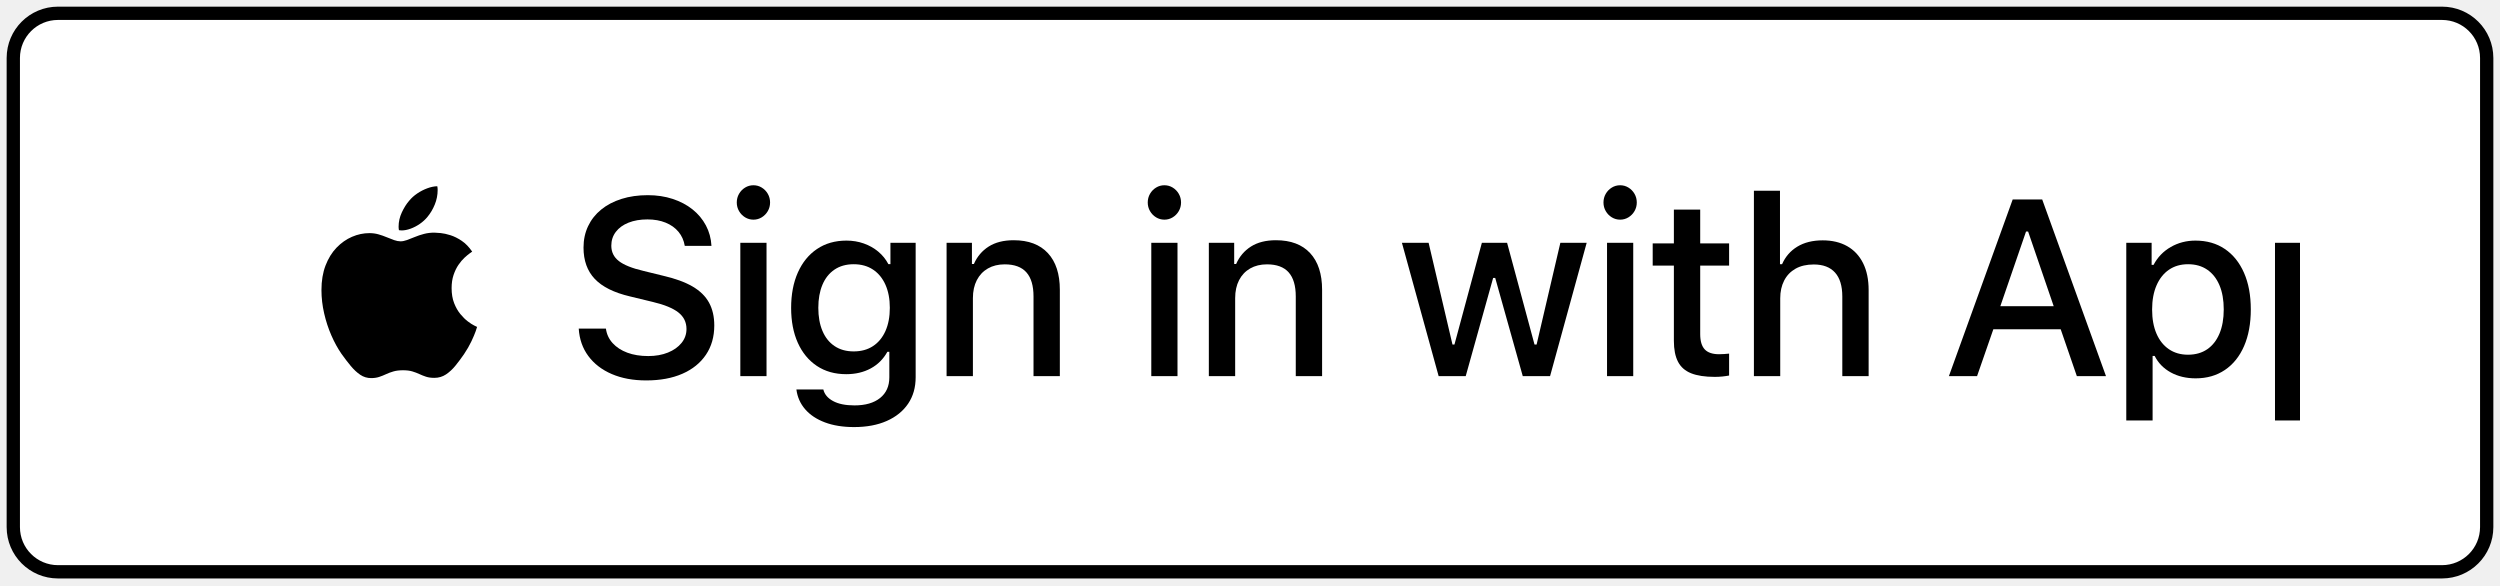
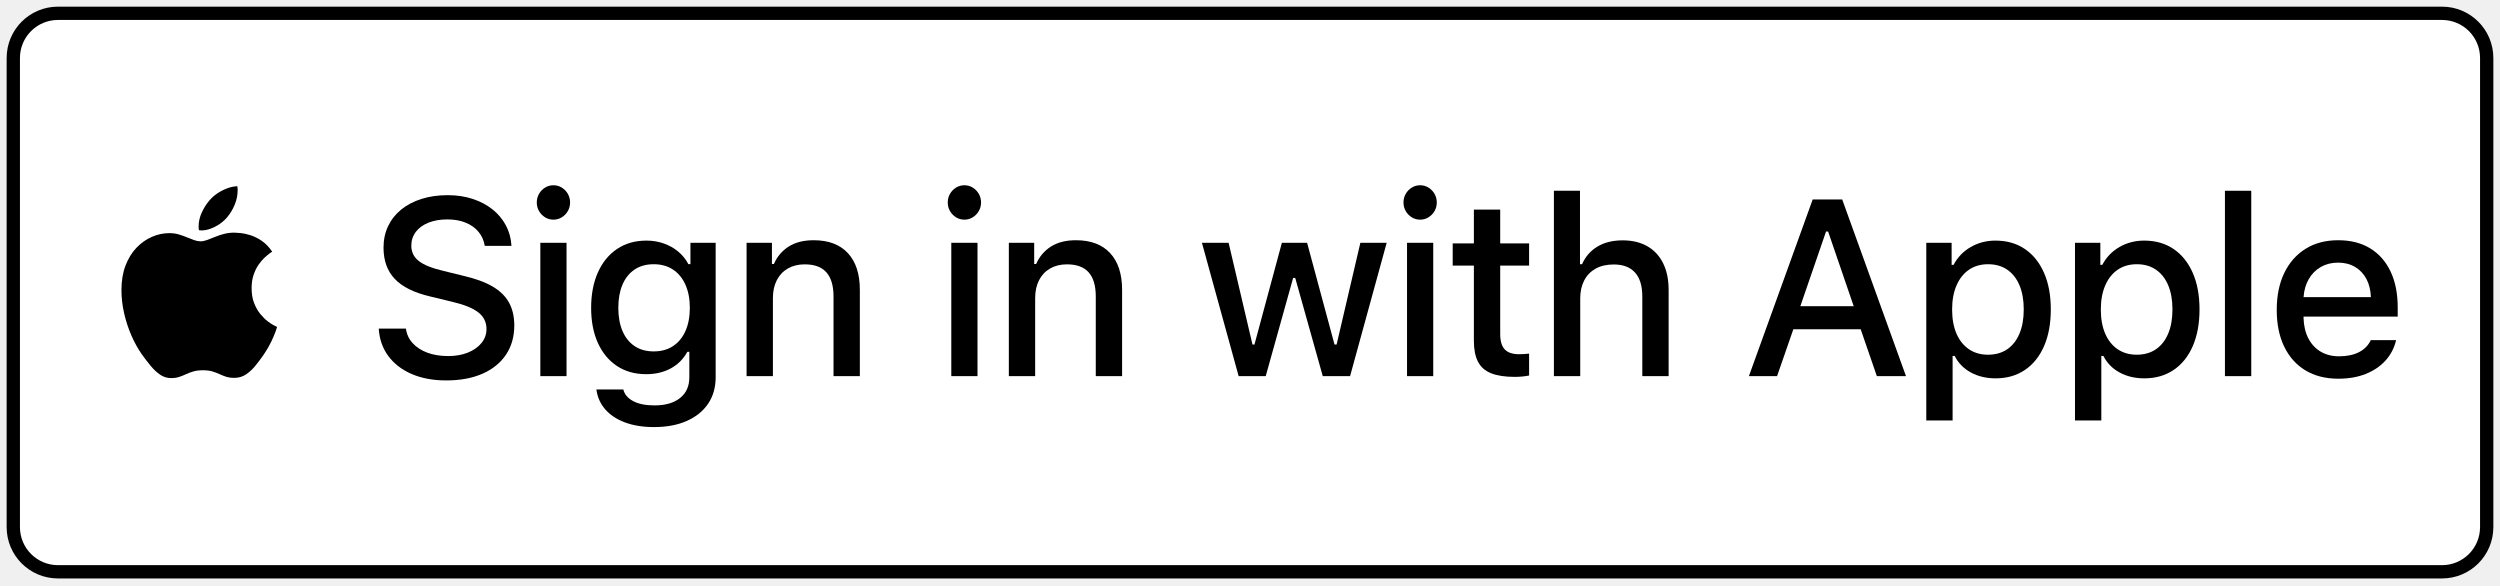
<svg xmlns="http://www.w3.org/2000/svg" width="188" height="44" viewBox="0 0 188 44">
  <rect x="1" y="1" width="186" height="42" rx="3.36" fill="white" stroke="black" stroke-width="1" />
-   <svg width="157.92" height="44" x="15.04">
-     <g>
-       <svg style="overflow: visible;" width="188" height="22" y="11" viewBox="0 -11 111.047 14" fill="#000">
-         <g transform="scale(0.005859375 -0.005859375)">
-           <path transform="translate(0 0)" d="M1181 1172Q1198 1172 1233 1168.5Q1268 1165 1312.5 1151Q1357 1137 1404 1105.5Q1451 1074 1490 1017Q1487 1015 1469.5 1002.5Q1452 990 1427 967Q1402 944 1378 909Q1354 874 1338 826.5Q1322 779 1322 719Q1322 649 1342.5 596.5Q1363 544 1393.5 507Q1424 470 1454.5 447Q1485 424 1506.5 413.5Q1528 403 1530 402Q1530 399 1518.5 366.5Q1507 334 1483.5 284Q1460 234 1423 179Q1390 131 1354 86.5Q1318 42 1276 14Q1234 -14 1181 -14Q1141 -14 1112.5 -4.5Q1084 5 1058.5 17Q1033 29 1001.5 38.5Q970 48 925 48Q880 48 847 38.5Q814 29 786.5 16Q759 3 730 -6.5Q701 -16 665 -16Q616 -16 576 11Q536 38 498.5 83Q461 128 422 183Q377 248 340 332.5Q303 417 281 512.5Q259 608 259 703Q259 817 292.5 904Q326 991 382.5 1049.5Q439 1108 508.5 1138Q578 1168 651 1168Q690 1168 725 1158Q760 1148 792 1134.5Q824 1121 852.5 1111Q881 1101 905 1101Q928 1101 957.5 1111.5Q987 1122 1021.5 1136.5Q1056 1151 1096 1161.5Q1136 1172 1181 1172ZM1125 1301Q1099 1269 1063 1244Q1027 1219 987.5 1204.5Q948 1190 913 1190Q902 1190 892 1192Q891 1195 890 1203Q889 1211 889 1220Q889 1281 915.5 1337.5Q942 1394 975 1432Q1003 1466 1041.5 1492Q1080 1518 1123 1534Q1166 1550 1205 1551Q1208 1538 1208 1520Q1208 1459 1184.5 1401.5Q1161 1344 1125 1301Z" />
-           <path transform="translate(1795.808 0)" d="" />
-           <path transform="translate(2247.276 0)" d="M113 388L335 388Q344 320 390 269.5Q436 219 510 191.5Q584 164 681 164Q771 164 841.5 192.5Q912 221 952.5 271Q993 321 993 385Q993 468 927 520Q861 572 718 606L532 651Q336 697 244 794Q152 891 152 1050Q152 1146 189.5 1225Q227 1304 296.5 1360.5Q366 1417 462.5 1447.5Q559 1478 677 1478Q787 1478 880 1447.5Q973 1417 1042 1362Q1111 1307 1151.5 1231Q1192 1155 1197 1064L979 1064Q968 1130 928 1178.5Q888 1227 823 1253.5Q758 1280 674 1280Q586 1280 519.5 1253.5Q453 1227 416 1178.5Q379 1130 379 1065Q379 988 440.5 940Q502 892 643 859L802 820Q950 786 1042 732.5Q1134 679 1177 600.5Q1220 522 1220 414Q1220 276 1152 175Q1084 74 959.5 19.5Q835 -35 664 -35Q504 -35 383 17Q262 69 191.5 164Q121 259 113 388Z" />
-           <path transform="translate(3519.973 0)" d="M160 0L160 1089L374 1089L374 0ZM267 1278Q230 1278 199 1297Q168 1316 149.5 1348Q131 1380 131 1418Q131 1457 149.5 1489Q168 1521 199 1540Q230 1559 267 1559Q304 1559 335 1540Q366 1521 384.5 1489Q403 1457 403 1418Q403 1380 384.5 1348Q366 1316 335 1297Q304 1278 267 1278Z" />
-           <path transform="translate(3993.941 0)" d="M612 202Q704 202 770 245.5Q836 289 871.5 369Q907 449 907 558Q907 666 871.5 746Q836 826 770 870Q704 914 612 914Q520 914 455 870Q390 826 356.5 746Q323 666 323 558Q323 450 356.5 370Q390 290 455 246Q520 202 612 202ZM615 -416Q479 -416 377.5 -378Q276 -340 216 -271Q156 -202 144 -109L364 -109Q378 -168 443.5 -203.5Q509 -239 618 -239Q752 -239 827.5 -178.5Q903 -118 903 -10L903 199L887 199Q838 110 751 63Q664 16 551 16Q412 16 311 83.5Q210 151 155.5 272.5Q101 394 101 557Q101 723 156 846.5Q211 970 312.5 1038.5Q414 1107 553 1107Q628 1107 694.5 1083.5Q761 1060 812.5 1017Q864 974 895 915L912 915L912 1089L1118 1089L1118 -9Q1118 -134 1056.5 -225Q995 -316 882 -366Q769 -416 615 -416Z" />
-           <path transform="translate(5208.514 0)" d="M156 0L156 1089L363 1089L363 916L379 916Q419 1007 500 1058.5Q581 1110 704 1110Q886 1110 983.5 1004.5Q1081 899 1081 705L1081 0L866 0L866 651Q866 782 808 847.5Q750 913 631 913Q552 913 493.5 879.5Q435 846 403 784Q371 722 371 637L371 0Z" />
-           <path transform="translate(6376.214 0)" d="" />
-           <path transform="translate(6876.43 0)" d="M160 0L160 1089L374 1089L374 0ZM267 1278Q230 1278 199 1297Q168 1316 149.5 1348Q131 1380 131 1418Q131 1457 149.5 1489Q168 1521 199 1540Q230 1559 267 1559Q304 1559 335 1540Q366 1521 384.5 1489Q403 1457 403 1418Q403 1380 384.5 1348Q366 1316 335 1297Q304 1278 267 1278Z" />
-           <path transform="translate(7350.398 0)" d="M156 0L156 1089L363 1089L363 916L379 916Q419 1007 500 1058.5Q581 1110 704 1110Q886 1110 983.5 1004.5Q1081 899 1081 705L1081 0L866 0L866 651Q866 782 808 847.5Q750 913 631 913Q552 913 493.5 879.5Q435 846 403 784Q371 722 371 637L371 0Z" />
-           <path transform="translate(8518.098 0)" d="" />
-           <path transform="translate(9018.314 0)" d="M1574 1089L1275 0L1052 0L827 802L810 802L586 0L365 0L65 1089L283 1089L478 258L494 258L718 1089L924 1089L1148 258L1165 258L1359 1089Z" />
-           <path transform="translate(10598.503 0)" d="M160 0L160 1089L374 1089L374 0ZM267 1278Q230 1278 199 1297Q168 1316 149.5 1348Q131 1380 131 1418Q131 1457 149.5 1489Q168 1521 199 1540Q230 1559 267 1559Q304 1559 335 1540Q366 1521 384.5 1489Q403 1457 403 1418Q403 1380 384.5 1348Q366 1316 335 1297Q304 1278 267 1278Z" />
-           <path transform="translate(11072.471 0)" d="M232 1360L447 1360L447 1084L683 1084L683 903L447 903L447 343Q447 258 484 218.5Q521 179 601 179Q626 179 643 180.5Q660 182 683 184L683 5Q657 0 627.5 -3Q598 -6 566 -6Q446 -6 372.5 23.5Q299 53 265.5 118Q232 183 232 288L232 903L59 903L59 1084L232 1084Z" />
-           <path transform="translate(11792.057 0)" d="M166 0L166 1514L379 1514L379 914L396 914Q436 1006 520.5 1057.5Q605 1109 728 1109Q844 1109 928 1061.5Q1012 1014 1057.5 923Q1103 832 1103 703L1103 0L888 0L888 650Q888 780 828.5 846Q769 912 655 912Q567 912 506 877.5Q445 843 413 780.5Q381 718 381 636L381 0Z" />
-           <path transform="translate(12980.382 0)" d="" />
-           <path transform="translate(13480.599 0)" d="M1115 0L983 383L433 383L300 0L70 0L591 1443L832 1443L1353 0ZM700 1181L490 571L926 571L717 1181Z" />
-           <path transform="translate(14843.293 0)" d="M721 1107Q860 1107 961 1038.5Q1062 970 1117.5 844Q1173 718 1173 545Q1173 372 1118 245.5Q1063 119 961.5 50.5Q860 -18 723 -18Q607 -18 519 30.5Q431 79 388 165L371 165L371 -362L156 -362L156 1089L363 1089L363 909L379 909Q428 1002 519 1054.5Q610 1107 721 1107ZM660 175Q752 175 817 219.5Q882 264 917 347Q952 430 952 545Q952 660 917 742.5Q882 825 817 869.5Q752 914 661 914Q570 914 504.5 869Q439 824 403 741Q367 658 367 544Q367 430 402.5 347.5Q438 265 504 220Q570 175 660 175Z" />
-           <path transform="translate(16057.866 0)" d="M721 1107Q860 1107 961 1038.5Q1062 970 1117.5 844Q1173 718 1173 545Q1173 372 1118 245.5Q1063 119 961.5 50.5Q860 -18 723 -18Q607 -18 519 30.5Q431 79 388 165L371 165L371 -362L156 -362L156 1089L363 1089L363 909L379 909Q428 1002 519 1054.5Q610 1107 721 1107ZM660 175Q752 175 817 219.5Q882 264 917 347Q952 430 952 545Q952 660 917 742.5Q882 825 817 869.5Q752 914 661 914Q570 914 504.5 869Q439 824 403 741Q367 658 367 544Q367 430 402.5 347.5Q438 265 504 220Q570 175 660 175Z" />
-           <path transform="translate(17272.44 0)" d="M166 0L166 1514L381 1514L381 0Z" />
-           <path transform="translate(17759.531 0)" d="M603 927Q524 927 462.5 892Q401 857 364 793.5Q327 730 321 645L871 645Q868 730 834.5 793.5Q801 857 741.5 892Q682 927 603 927ZM870 294L1077 294Q1054 197 989.5 126.5Q925 56 827.5 17.5Q730 -21 605 -21Q449 -21 336.5 47Q224 115 163 241Q102 367 102 541Q102 715 163.5 842.5Q225 970 337.5 1040Q450 1110 604 1110Q756 1110 864.5 1044Q973 978 1031.5 855Q1090 732 1090 561L1090 486L321 486L321 474Q324 378 360.5 308Q397 238 461 200Q525 162 611 162Q708 162 774 196Q840 230 870 294Z" />
-         </g>
-       </svg>
+   <g transform="translate(6.748884 28.28571) scale(1.571429)" fill="#000">
+     <g transform="scale(0.005859375 -0.005859375)">
+       <path transform="translate(0 0)" d="M1181 1172Q1198 1172 1233 1168.5Q1268 1165 1312.5 1151Q1357 1137 1404 1105.5Q1451 1074 1490 1017Q1487 1015 1469.5 1002.5Q1452 990 1427 967Q1402 944 1378 909Q1354 874 1338 826.5Q1322 779 1322 719Q1322 649 1342.5 596.5Q1363 544 1393.5 507Q1424 470 1454.5 447Q1485 424 1506.5 413.5Q1528 403 1530 402Q1530 399 1518.5 366.5Q1507 334 1483.5 284Q1460 234 1423 179Q1390 131 1354 86.5Q1318 42 1276 14Q1234 -14 1181 -14Q1141 -14 1112.5 -4.5Q1084 5 1058.5 17Q1033 29 1001.5 38.5Q970 48 925 48Q880 48 847 38.5Q814 29 786.5 16Q759 3 730 -6.5Q701 -16 665 -16Q616 -16 576 11Q536 38 498.5 83Q461 128 422 183Q377 248 340 332.5Q303 417 281 512.5Q259 608 259 703Q259 817 292.5 904Q326 991 382.5 1049.5Q439 1108 508.5 1138Q578 1168 651 1168Q690 1168 725 1158Q760 1148 792 1134.5Q824 1121 852.5 1111Q881 1101 905 1101Q928 1101 957.5 1111.5Q987 1122 1021.5 1136.5Q1056 1151 1096 1161.5Q1136 1172 1181 1172ZM1125 1301Q1099 1269 1063 1244Q1027 1219 987.5 1204.5Q948 1190 913 1190Q902 1190 892 1192Q891 1195 890 1203Q889 1211 889 1220Q889 1281 915.5 1337.5Q942 1394 975 1432Q1003 1466 1041.5 1492Q1080 1518 1123 1534Q1166 1550 1205 1551Q1208 1538 1208 1520Q1208 1459 1184.5 1401.5Q1161 1344 1125 1301Z" />
+       <path transform="translate(1795.808 0)" d="" />
+       <path transform="translate(2247.276 0)" d="M113 388L335 388Q344 320 390 269.5Q436 219 510 191.5Q584 164 681 164Q771 164 841.5 192.5Q912 221 952.5 271Q993 321 993 385Q993 468 927 520Q861 572 718 606L532 651Q336 697 244 794Q152 891 152 1050Q152 1146 189.5 1225Q227 1304 296.5 1360.5Q366 1417 462.5 1447.5Q559 1478 677 1478Q787 1478 880 1447.5Q973 1417 1042 1362Q1111 1307 1151.5 1231Q1192 1155 1197 1064L979 1064Q968 1130 928 1178.5Q888 1227 823 1253.5Q758 1280 674 1280Q586 1280 519.5 1253.5Q453 1227 416 1178.5Q379 1130 379 1065Q379 988 440.5 940Q502 892 643 859L802 820Q950 786 1042 732.5Q1134 679 1177 600.5Q1220 522 1220 414Q1220 276 1152 175Q1084 74 959.5 19.5Q835 -35 664 -35Q504 -35 383 17Q262 69 191.5 164Q121 259 113 388Z" />
+       <path transform="translate(3519.973 0)" d="M160 0L160 1089L374 1089L374 0ZM267 1278Q230 1278 199 1297Q168 1316 149.5 1348Q131 1380 131 1418Q131 1457 149.5 1489Q168 1521 199 1540Q230 1559 267 1559Q304 1559 335 1540Q366 1521 384.5 1489Q403 1457 403 1418Q403 1380 384.5 1348Q366 1316 335 1297Q304 1278 267 1278Z" />
+       <path transform="translate(3993.941 0)" d="M612 202Q704 202 770 245.5Q836 289 871.5 369Q907 449 907 558Q907 666 871.5 746Q836 826 770 870Q704 914 612 914Q520 914 455 870Q390 826 356.5 746Q323 666 323 558Q323 450 356.5 370Q390 290 455 246Q520 202 612 202ZM615 -416Q479 -416 377.5 -378Q276 -340 216 -271Q156 -202 144 -109L364 -109Q378 -168 443.5 -203.5Q509 -239 618 -239Q752 -239 827.5 -178.5Q903 -118 903 -10L903 199L887 199Q838 110 751 63Q664 16 551 16Q412 16 311 83.5Q210 151 155.5 272.5Q101 394 101 557Q101 723 156 846.5Q211 970 312.5 1038.5Q414 1107 553 1107Q628 1107 694.5 1083.5Q761 1060 812.5 1017Q864 974 895 915L912 915L912 1089L1118 1089L1118 -9Q1118 -134 1056.5 -225Q995 -316 882 -366Q769 -416 615 -416Z" />
+       <path transform="translate(5208.514 0)" d="M156 0L156 1089L363 1089L363 916L379 916Q419 1007 500 1058.5Q581 1110 704 1110Q886 1110 983.5 1004.5Q1081 899 1081 705L1081 0L866 0L866 651Q866 782 808 847.5Q750 913 631 913Q552 913 493.5 879.5Q435 846 403 784Q371 722 371 637L371 0Z" />
+       <path transform="translate(6376.214 0)" d="" />
+       <path transform="translate(6876.43 0)" d="M160 0L160 1089L374 1089L374 0ZM267 1278Q230 1278 199 1297Q168 1316 149.5 1348Q131 1380 131 1418Q131 1457 149.5 1489Q168 1521 199 1540Q230 1559 267 1559Q304 1559 335 1540Q366 1521 384.5 1489Q403 1457 403 1418Q403 1380 384.5 1348Q366 1316 335 1297Q304 1278 267 1278Z" />
+       <path transform="translate(7350.398 0)" d="M156 0L156 1089L363 1089L363 916L379 916Q419 1007 500 1058.5Q581 1110 704 1110Q886 1110 983.5 1004.5Q1081 899 1081 705L1081 0L866 0L866 651Q866 782 808 847.5Q750 913 631 913Q552 913 493.5 879.5Q435 846 403 784Q371 722 371 637L371 0Z" />
+       <path transform="translate(8518.098 0)" d="" />
+       <path transform="translate(9018.314 0)" d="M1574 1089L1275 0L1052 0L827 802L810 802L586 0L365 0L65 1089L283 1089L478 258L494 258L718 1089L924 1089L1148 258L1165 258L1359 1089Z" />
+       <path transform="translate(10598.503 0)" d="M160 0L160 1089L374 1089L374 0ZM267 1278Q230 1278 199 1297Q168 1316 149.5 1348Q131 1380 131 1418Q131 1457 149.5 1489Q168 1521 199 1540Q230 1559 267 1559Q304 1559 335 1540Q366 1521 384.5 1489Q403 1457 403 1418Q403 1380 384.5 1348Q366 1316 335 1297Q304 1278 267 1278Z" />
+       <path transform="translate(11072.471 0)" d="M232 1360L447 1360L447 1084L683 1084L683 903L447 903L447 343Q447 258 484 218.5Q521 179 601 179Q626 179 643 180.5Q660 182 683 184L683 5Q657 0 627.5 -3Q598 -6 566 -6Q446 -6 372.5 23.5Q299 53 265.5 118Q232 183 232 288L232 903L59 903L59 1084L232 1084Z" />
+       <path transform="translate(11792.057 0)" d="M166 0L166 1514L379 1514L379 914L396 914Q436 1006 520.5 1057.5Q605 1109 728 1109Q844 1109 928 1061.5Q1012 1014 1057.5 923Q1103 832 1103 703L1103 0L888 0L888 650Q888 780 828.5 846Q769 912 655 912Q567 912 506 877.5Q445 843 413 780.5Q381 718 381 636L381 0Z" />
+       <path transform="translate(12980.382 0)" d="" />
+       <path transform="translate(13480.599 0)" d="M1115 0L983 383L433 383L300 0L70 0L591 1443L832 1443L1353 0ZM700 1181L490 571L926 571L717 1181Z" />
+       <path transform="translate(14843.293 0)" d="M721 1107Q860 1107 961 1038.5Q1062 970 1117.5 844Q1173 718 1173 545Q1173 372 1118 245.5Q1063 119 961.5 50.5Q860 -18 723 -18Q607 -18 519 30.5Q431 79 388 165L371 165L371 -362L156 -362L156 1089L363 1089L363 909L379 909Q428 1002 519 1054.5Q610 1107 721 1107ZM660 175Q752 175 817 219.5Q882 264 917 347Q952 430 952 545Q952 660 917 742.5Q882 825 817 869.5Q752 914 661 914Q570 914 504.5 869Q439 824 403 741Q367 658 367 544Q367 430 402.5 347.5Q438 265 504 220Q570 175 660 175Z" />
+       <path transform="translate(16057.866 0)" d="M721 1107Q860 1107 961 1038.5Q1062 970 1117.5 844Q1173 718 1173 545Q1173 372 1118 245.5Q1063 119 961.5 50.5Q860 -18 723 -18Q607 -18 519 30.5Q431 79 388 165L371 165L371 -362L156 -362L156 1089L363 1089L363 909L379 909Q428 1002 519 1054.5Q610 1107 721 1107ZM660 175Q752 175 817 219.5Q882 264 917 347Q952 430 952 545Q952 660 917 742.5Q882 825 817 869.5Q752 914 661 914Q570 914 504.5 869Q439 824 403 741Q367 658 367 544Q367 430 402.5 347.5Q438 265 504 220Q570 175 660 175Z" />
+       <path transform="translate(17272.44 0)" d="M166 0L166 1514L381 1514L381 0Z" />
+       <path transform="translate(17759.531 0)" d="M603 927Q524 927 462.5 892Q401 857 364 793.5Q327 730 321 645L871 645Q868 730 834.5 793.5Q801 857 741.5 892Q682 927 603 927ZM870 294L1077 294Q1054 197 989.5 126.5Q925 56 827.5 17.5Q730 -21 605 -21Q449 -21 336.5 47Q224 115 163 241Q102 367 102 541Q102 715 163.5 842.5Q225 970 337.5 1040Q450 1110 604 1110Q756 1110 864.5 1044Q973 978 1031.5 855Q1090 732 1090 561L1090 486L321 486L321 474Q324 378 360.5 308Q397 238 461 200Q525 162 611 162Q708 162 774 196Q840 230 870 294Z" />
    </g>
-   </svg>
+   </g>
</svg>
